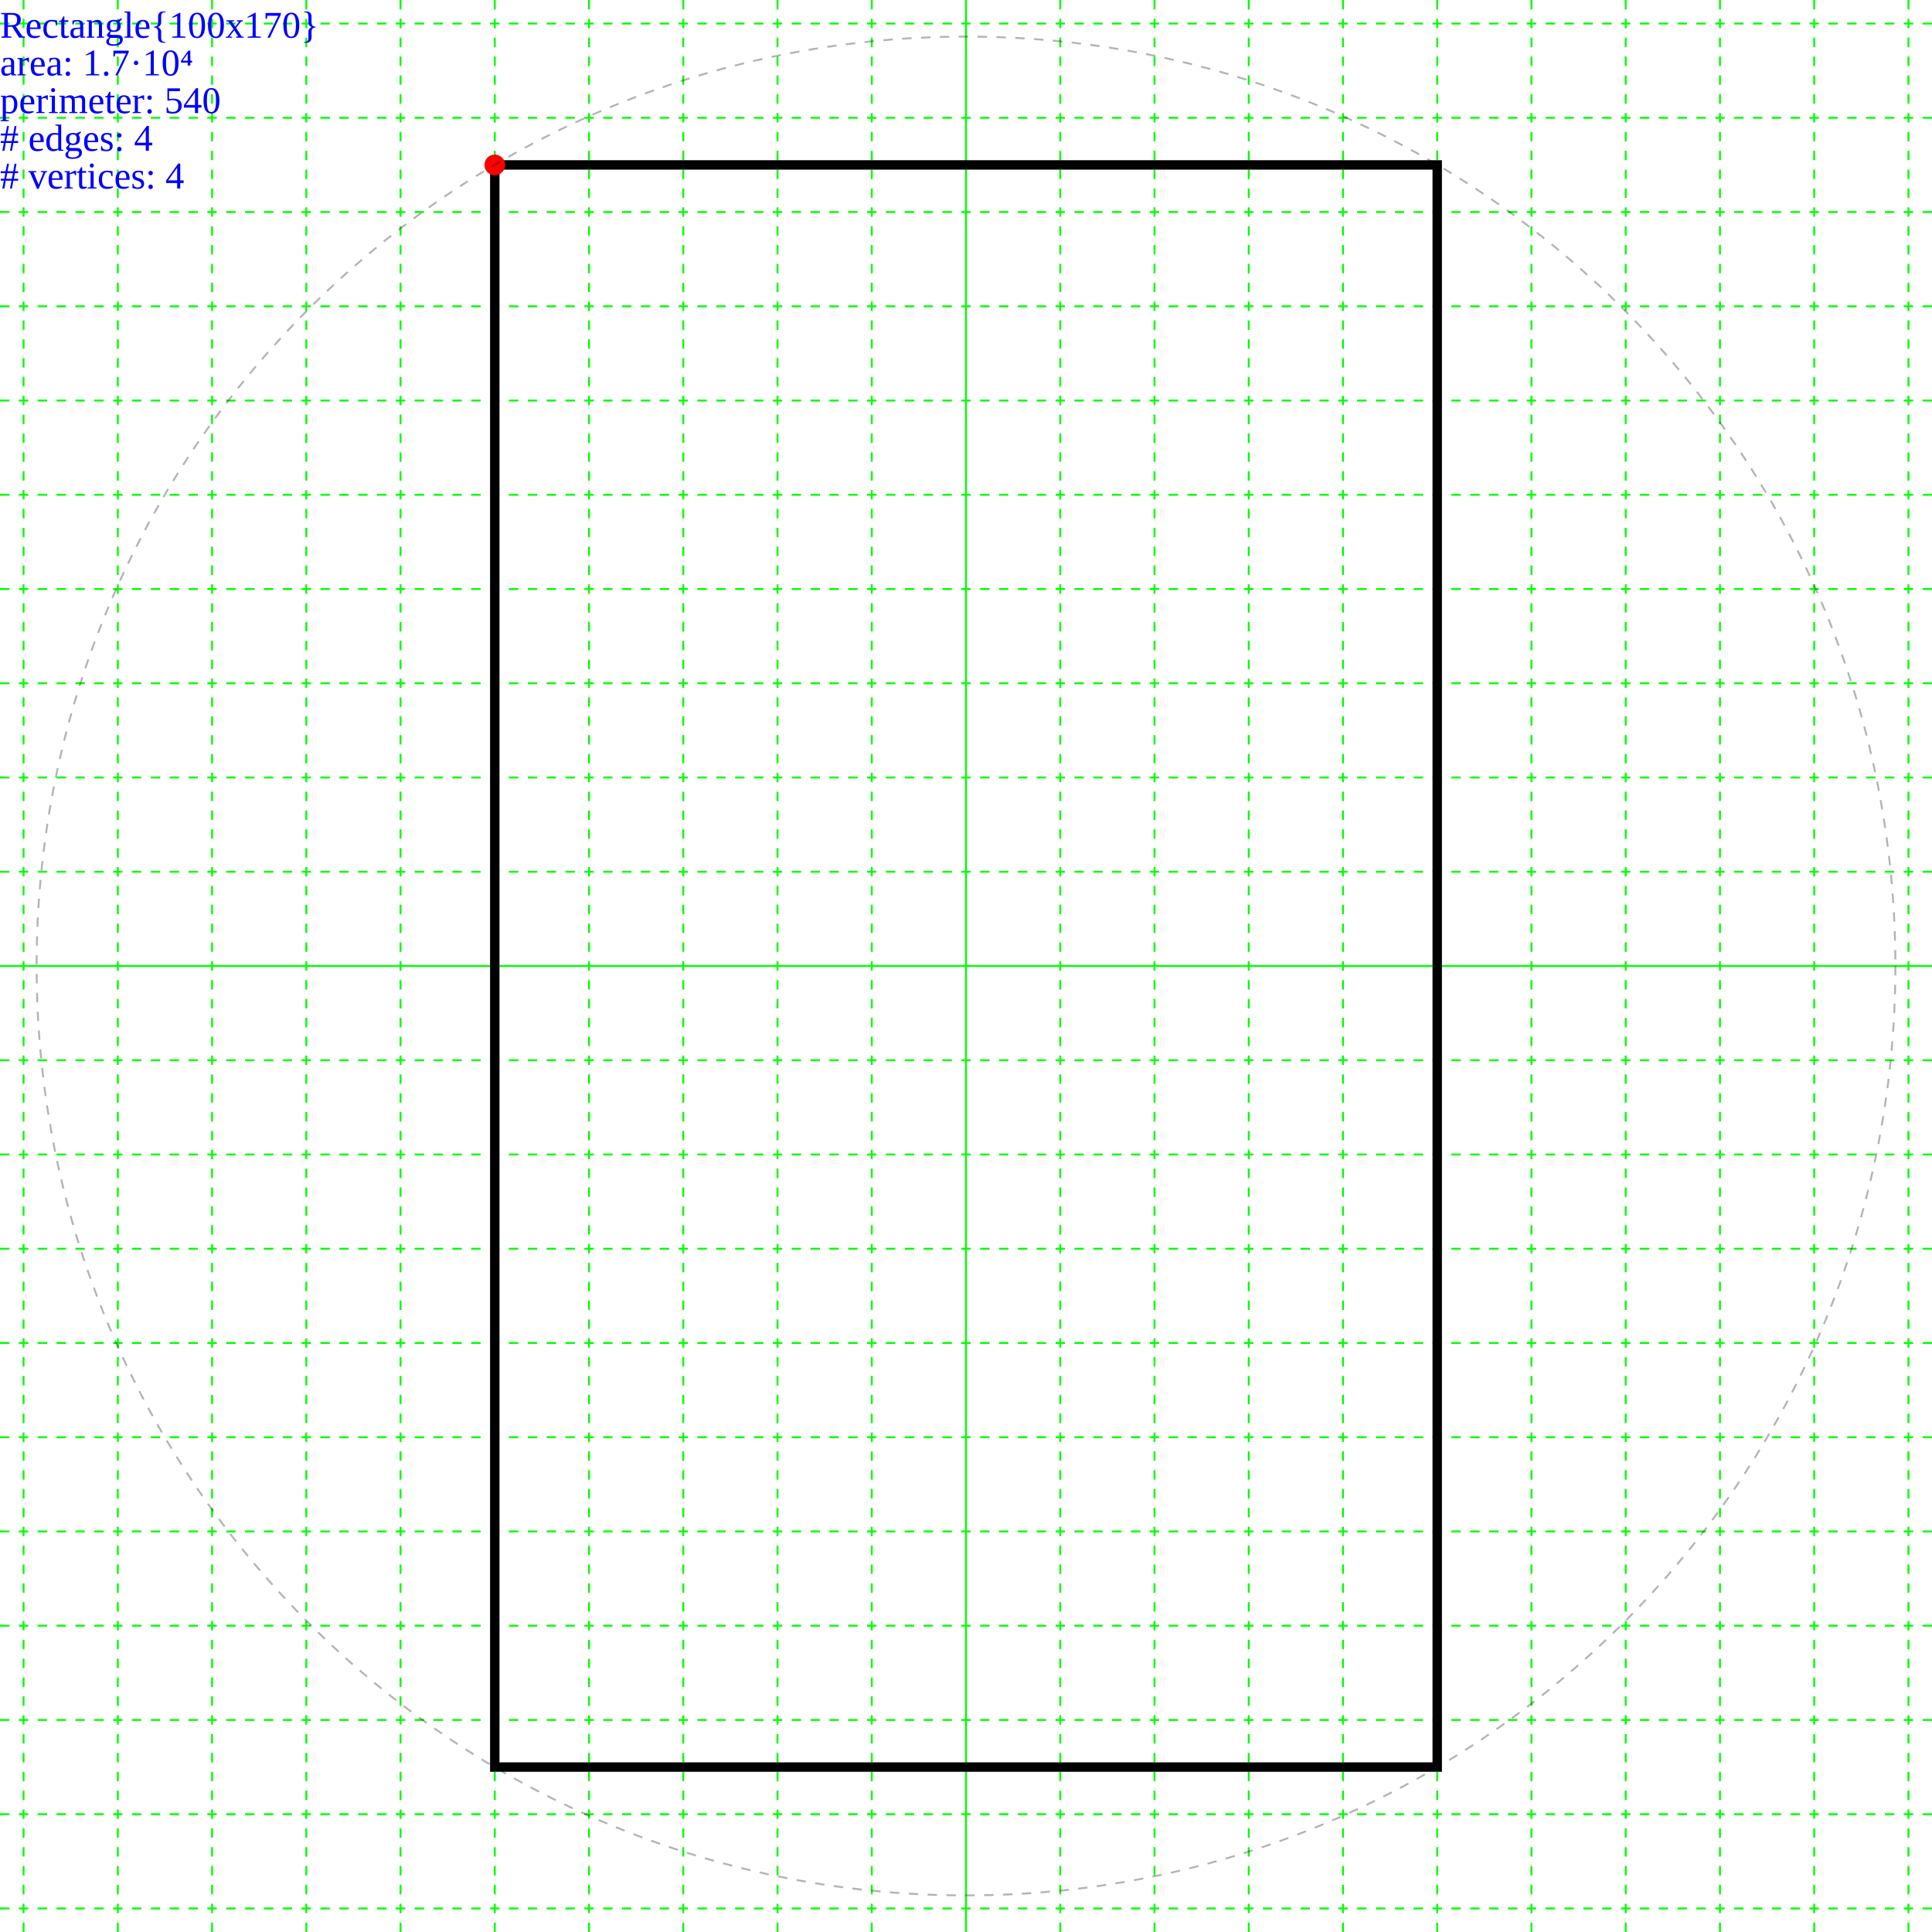
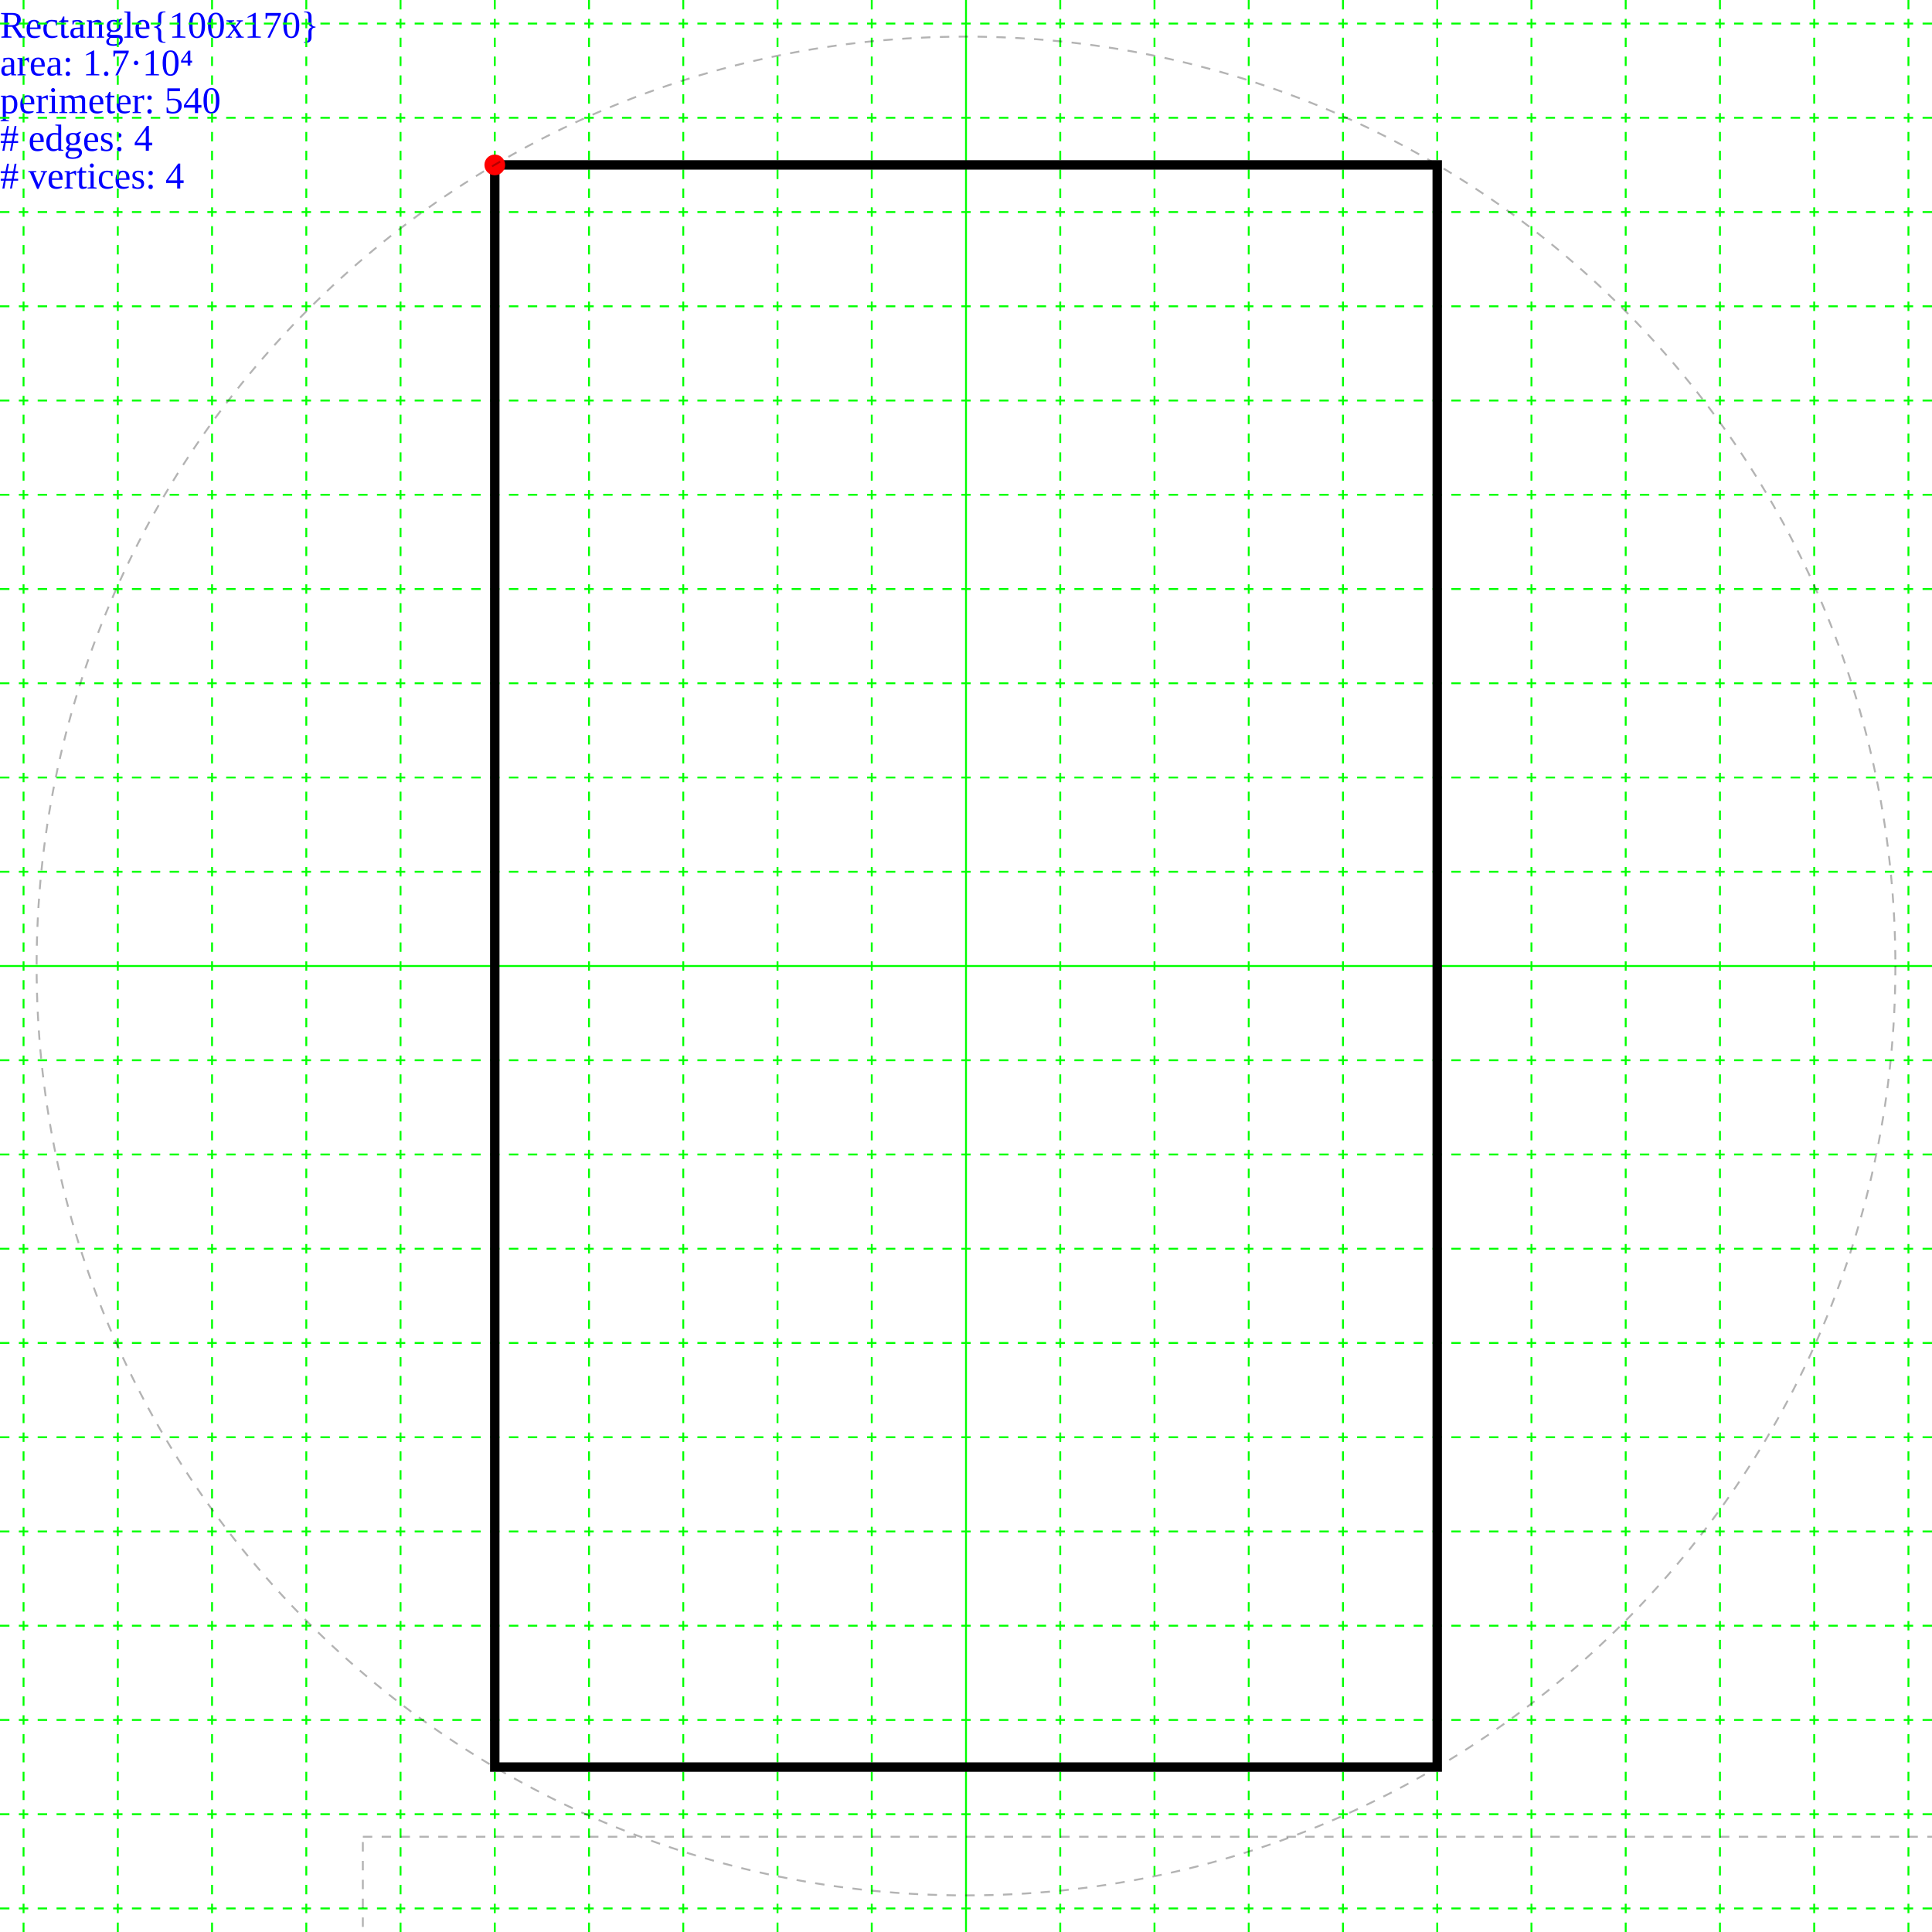
<svg xmlns="http://www.w3.org/2000/svg" height="205.0" width="205.0">
-   <g id="grid">
-     <line stroke="#00ff00" stroke-width="0.2" x1="102.5" x2="102.5" y1="0" y2="205.0" />
-     <line stroke="#00ff00" stroke-dasharray="1,1" stroke-width="0.2" x1="112.5" x2="112.5" y1="0" y2="205" />
-     <line stroke="#00ff00" stroke-dasharray="1,1" stroke-width="0.2" x1="92.5" x2="92.5" y1="0" y2="205" />
-     <line stroke="#00ff00" stroke-dasharray="1,1" stroke-width="0.2" x1="122.5" x2="122.5" y1="0" y2="205" />
-     <line stroke="#00ff00" stroke-dasharray="1,1" stroke-width="0.2" x1="82.5" x2="82.5" y1="0" y2="205" />
-     <line stroke="#00ff00" stroke-dasharray="1,1" stroke-width="0.2" x1="132.5" x2="132.5" y1="0" y2="205" />
-     <line stroke="#00ff00" stroke-dasharray="1,1" stroke-width="0.2" x1="72.5" x2="72.5" y1="0" y2="205" />
-     <line stroke="#00ff00" stroke-dasharray="1,1" stroke-width="0.2" x1="142.5" x2="142.5" y1="0" y2="205" />
-     <line stroke="#00ff00" stroke-dasharray="1,1" stroke-width="0.2" x1="62.5" x2="62.5" y1="0" y2="205" />
-     <line stroke="#00ff00" stroke-dasharray="1,1" stroke-width="0.2" x1="152.5" x2="152.5" y1="0" y2="205" />
-     <line stroke="#00ff00" stroke-dasharray="1,1" stroke-width="0.2" x1="52.5" x2="52.5" y1="0" y2="205" />
-     <line stroke="#00ff00" stroke-dasharray="1,1" stroke-width="0.2" x1="162.5" x2="162.5" y1="0" y2="205" />
-     <line stroke="#00ff00" stroke-dasharray="1,1" stroke-width="0.2" x1="42.5" x2="42.5" y1="0" y2="205" />
-     <line stroke="#00ff00" stroke-dasharray="1,1" stroke-width="0.2" x1="172.5" x2="172.5" y1="0" y2="205" />
-     <line stroke="#00ff00" stroke-dasharray="1,1" stroke-width="0.2" x1="32.5" x2="32.5" y1="0" y2="205" />
-     <line stroke="#00ff00" stroke-dasharray="1,1" stroke-width="0.2" x1="182.5" x2="182.5" y1="0" y2="205" />
-     <line stroke="#00ff00" stroke-dasharray="1,1" stroke-width="0.2" x1="22.5" x2="22.5" y1="0" y2="205" />
-     <line stroke="#00ff00" stroke-dasharray="1,1" stroke-width="0.2" x1="192.5" x2="192.5" y1="0" y2="205" />
-     <line stroke="#00ff00" stroke-dasharray="1,1" stroke-width="0.2" x1="12.5" x2="12.5" y1="0" y2="205" />
-     <line stroke="#00ff00" stroke-dasharray="1,1" stroke-width="0.2" x1="202.5" x2="202.5" y1="0" y2="205" />
-     <line stroke="#00ff00" stroke-dasharray="1,1" stroke-width="0.2" x1="2.5" x2="2.5" y1="0" y2="205" />
-     <line stroke="#00ff00" stroke-dasharray="1,1" stroke-width="0.2" x1="212.5" x2="212.5" y1="0" y2="205" />
-     <line stroke="#00ff00" stroke-dasharray="1,1" stroke-width="0.2" x1="-7.5" x2="-7.5" y1="0" y2="205" />
-     <line stroke="#00ff00" stroke-width="0.2" x1="0" x2="205.0" y1="102.5" y2="102.5" />
-     <line stroke="#00ff00" stroke-dasharray="1,1" stroke-width="0.2" x1="0" x2="205" y1="112.5" y2="112.5" />
-     <line stroke="#00ff00" stroke-dasharray="1,1" stroke-width="0.2" x1="0" x2="205" y1="92.5" y2="92.5" />
-     <line stroke="#00ff00" stroke-dasharray="1,1" stroke-width="0.2" x1="0" x2="205" y1="122.5" y2="122.5" />
-     <line stroke="#00ff00" stroke-dasharray="1,1" stroke-width="0.2" x1="0" x2="205" y1="82.5" y2="82.5" />
-     <line stroke="#00ff00" stroke-dasharray="1,1" stroke-width="0.2" x1="0" x2="205" y1="132.5" y2="132.5" />
-     <line stroke="#00ff00" stroke-dasharray="1,1" stroke-width="0.2" x1="0" x2="205" y1="72.5" y2="72.5" />
-     <line stroke="#00ff00" stroke-dasharray="1,1" stroke-width="0.2" x1="0" x2="205" y1="142.5" y2="142.5" />
-     <line stroke="#00ff00" stroke-dasharray="1,1" stroke-width="0.2" x1="0" x2="205" y1="62.5" y2="62.5" />
-     <line stroke="#00ff00" stroke-dasharray="1,1" stroke-width="0.2" x1="0" x2="205" y1="152.5" y2="152.5" />
-     <line stroke="#00ff00" stroke-dasharray="1,1" stroke-width="0.2" x1="0" x2="205" y1="52.5" y2="52.5" />
-     <line stroke="#00ff00" stroke-dasharray="1,1" stroke-width="0.2" x1="0" x2="205" y1="162.5" y2="162.5" />
-     <line stroke="#00ff00" stroke-dasharray="1,1" stroke-width="0.2" x1="0" x2="205" y1="42.5" y2="42.5" />
-     <line stroke="#00ff00" stroke-dasharray="1,1" stroke-width="0.2" x1="0" x2="205" y1="172.5" y2="172.5" />
-     <line stroke="#00ff00" stroke-dasharray="1,1" stroke-width="0.2" x1="0" x2="205" y1="32.5" y2="32.5" />
-     <line stroke="#00ff00" stroke-dasharray="1,1" stroke-width="0.2" x1="0" x2="205" y1="182.5" y2="182.5" />
-     <line stroke="#00ff00" stroke-dasharray="1,1" stroke-width="0.2" x1="0" x2="205" y1="22.5" y2="22.5" />
-     <line stroke="#00ff00" stroke-dasharray="1,1" stroke-width="0.2" x1="0" x2="205" y1="192.5" y2="192.5" />
-     <line stroke="#00ff00" stroke-dasharray="1,1" stroke-width="0.2" x1="0" x2="205" y1="12.5" y2="12.5" />
-     <line stroke="#00ff00" stroke-dasharray="1,1" stroke-width="0.2" x1="0" x2="205" y1="202.5" y2="202.5" />
-     <line stroke="#00ff00" stroke-dasharray="1,1" stroke-width="0.2" x1="0" x2="205" y1="2.5" y2="2.5" />
-     <line stroke="#00ff00" stroke-dasharray="1,1" stroke-width="0.2" x1="0" x2="205" y1="212.5" y2="212.5" />
-     <line stroke="#00ff00" stroke-dasharray="1,1" stroke-width="0.2" x1="0" x2="205" y1="-7.5" y2="-7.5" />
-     <line stroke="#00ff00" stroke-dasharray="1,1" stroke-width="0.2" x1="0" x2="205" y1="222.5" y2="222.5" />
-     <line stroke="#00ff00" stroke-dasharray="1,1" stroke-width="0.2" x1="0" x2="205" y1="-17.5" y2="-17.5" />
-     <line stroke="#00ff00" stroke-dasharray="1,1" stroke-width="0.2" x1="0" x2="205" y1="232.5" y2="232.5" />
-     <line stroke="#00ff00" stroke-dasharray="1,1" stroke-width="0.2" x1="0" x2="205" y1="-27.5" y2="-27.5" />
-     <line stroke="#00ff00" stroke-dasharray="1,1" stroke-width="0.2" x1="0" x2="205" y1="242.5" y2="242.5" />
-     <line stroke="#00ff00" stroke-dasharray="1,1" stroke-width="0.2" x1="0" x2="205" y1="-37.5" y2="-37.5" />
-     <line stroke="#00ff00" stroke-dasharray="1,1" stroke-width="0.2" x1="0" x2="205" y1="252.5" y2="252.5" />
-     <line stroke="#00ff00" stroke-dasharray="1,1" stroke-width="0.2" x1="0" x2="205" y1="-47.5" y2="-47.5" />
-     <line stroke="#00ff00" stroke-dasharray="1,1" stroke-width="0.2" x1="0" x2="205" y1="262.5" y2="262.5" />
-     <line stroke="#00ff00" stroke-dasharray="1,1" stroke-width="0.2" x1="0" x2="205" y1="-57.5" y2="-57.5" />
-     <line stroke="#00ff00" stroke-dasharray="1,1" stroke-width="0.2" x1="0" x2="205" y1="272.5" y2="272.5" />
-     <line stroke="#00ff00" stroke-dasharray="1,1" stroke-width="0.2" x1="0" x2="205" y1="-67.5" y2="-67.5" />
-     <line stroke="#00ff00" stroke-dasharray="1,1" stroke-width="0.2" x1="0" x2="205" y1="282.5" y2="282.5" />
-     <line stroke="#00ff00" stroke-dasharray="1,1" stroke-width="0.2" x1="0" x2="205" y1="-77.5" y2="-77.5" />
-     <line stroke="#00ff00" stroke-dasharray="1,1" stroke-width="0.2" x1="0" x2="205" y1="292.5" y2="292.5" />
-     <line stroke="#00ff00" stroke-dasharray="1,1" stroke-width="0.2" x1="0" x2="205" y1="-87.5" y2="-87.5" />
-     <line stroke="#00ff00" stroke-dasharray="1,1" stroke-width="0.2" x1="0" x2="205" y1="302.5" y2="302.5" />
-     <line stroke="#00ff00" stroke-dasharray="1,1" stroke-width="0.2" x1="0" x2="205" y1="-97.5" y2="-97.5" />
-     <line stroke="#00ff00" stroke-dasharray="1,1" stroke-width="0.2" x1="0" x2="205" y1="312.5" y2="312.5" />
-     <line stroke="#00ff00" stroke-dasharray="1,1" stroke-width="0.2" x1="0" x2="205" y1="-107.5" y2="-107.5" />
-   </g>
  <g>
    <text fill="blue" font-size="4.0" id="info" x="0" y="0">
      <tspan dy="4.0" x="0">Rectangle{100x170}</tspan>
      <tspan dy="4.0" x="0">area: 1.7·10⁴</tspan>
      <tspan dy="4.0" x="0">perimeter: 540</tspan>
      <tspan dy="4.0" x="0"># edges: 4</tspan>
      <tspan dy="4.0" x="0"># vertices: 4</tspan>
    </text>
  </g>
-   <g>
-     <polygon fill="none" points="52.5,17.5 152.5,17.5 152.5,187.5 52.5,187.5" stroke="black" stroke-width="1" />
-     <circle cx="52.5" cy="17.5" fill="#ff0000" r="1.1" />
-     <circle cx="102.5" cy="102.5" fill="none" r="98.615" stroke="black" stroke-dasharray="1,1" stroke-opacity="0.3" stroke-width="0.2" />
+   <g transform="translate(102.5,102.5)">
+     <g id="grid">
+       <line stroke="#00ff00" stroke-width="0.2" x1="0" x2="0" y1="-102.5" y2="102.5" />
+       <line stroke="#00ff00" stroke-dasharray="1,1" stroke-width="0.2" x1="10.0" x2="10.0" y1="-102.5" y2="102.5" />
+       <line stroke="#00ff00" stroke-dasharray="1,1" stroke-width="0.2" x1="-10.0" x2="-10.0" y1="-102.5" y2="102.5" />
+       <line stroke="#00ff00" stroke-dasharray="1,1" stroke-width="0.2" x1="20.0" x2="20.0" y1="-102.5" y2="102.5" />
+       <line stroke="#00ff00" stroke-dasharray="1,1" stroke-width="0.2" x1="-20.0" x2="-20.0" y1="-102.5" y2="102.5" />
+       <line stroke="#00ff00" stroke-dasharray="1,1" stroke-width="0.2" x1="30.0" x2="30.0" y1="-102.5" y2="102.5" />
+       <line stroke="#00ff00" stroke-dasharray="1,1" stroke-width="0.2" x1="-30.0" x2="-30.0" y1="-102.5" y2="102.5" />
+       <line stroke="#00ff00" stroke-dasharray="1,1" stroke-width="0.2" x1="40.0" x2="40.0" y1="-102.5" y2="102.5" />
+       <line stroke="#00ff00" stroke-dasharray="1,1" stroke-width="0.2" x1="-40.0" x2="-40.0" y1="-102.5" y2="102.5" />
+       <line stroke="#00ff00" stroke-dasharray="1,1" stroke-width="0.2" x1="50.0" x2="50.0" y1="-102.5" y2="102.5" />
+       <line stroke="#00ff00" stroke-dasharray="1,1" stroke-width="0.2" x1="-50.0" x2="-50.0" y1="-102.5" y2="102.5" />
+       <line stroke="#00ff00" stroke-dasharray="1,1" stroke-width="0.2" x1="60.0" x2="60.0" y1="-102.5" y2="102.5" />
+       <line stroke="#00ff00" stroke-dasharray="1,1" stroke-width="0.2" x1="-60.0" x2="-60.0" y1="-102.5" y2="102.5" />
+       <line stroke="#00ff00" stroke-dasharray="1,1" stroke-width="0.2" x1="70.0" x2="70.0" y1="-102.5" y2="102.5" />
+       <line stroke="#00ff00" stroke-dasharray="1,1" stroke-width="0.2" x1="-70.0" x2="-70.0" y1="-102.5" y2="102.5" />
+       <line stroke="#00ff00" stroke-dasharray="1,1" stroke-width="0.2" x1="80.0" x2="80.0" y1="-102.5" y2="102.5" />
+       <line stroke="#00ff00" stroke-dasharray="1,1" stroke-width="0.2" x1="-80.0" x2="-80.0" y1="-102.5" y2="102.5" />
+       <line stroke="#00ff00" stroke-dasharray="1,1" stroke-width="0.2" x1="90.0" x2="90.0" y1="-102.5" y2="102.5" />
+       <line stroke="#00ff00" stroke-dasharray="1,1" stroke-width="0.2" x1="-90.0" x2="-90.0" y1="-102.5" y2="102.5" />
+       <line stroke="#00ff00" stroke-dasharray="1,1" stroke-width="0.2" x1="100.0" x2="100.0" y1="-102.5" y2="102.5" />
+       <line stroke="#00ff00" stroke-dasharray="1,1" stroke-width="0.2" x1="-100.0" x2="-100.0" y1="-102.5" y2="102.5" />
+       <line stroke="#00ff00" stroke-dasharray="1,1" stroke-width="0.2" x1="110.0" x2="110.0" y1="-102.5" y2="102.5" />
+       <line stroke="#00ff00" stroke-dasharray="1,1" stroke-width="0.2" x1="-110.0" x2="-110.0" y1="-102.5" y2="102.5" />
+       <line stroke="#00ff00" stroke-width="0.2" x1="-102.5" x2="102.5" y1="0" y2="0" />
+       <line stroke="#00ff00" stroke-dasharray="1,1" stroke-width="0.2" x1="-102.5" x2="102.5" y1="10.0" y2="10.0" />
+       <line stroke="#00ff00" stroke-dasharray="1,1" stroke-width="0.2" x1="-102.5" x2="102.5" y1="-10.0" y2="-10.0" />
+       <line stroke="#00ff00" stroke-dasharray="1,1" stroke-width="0.2" x1="-102.5" x2="102.5" y1="20.0" y2="20.0" />
+       <line stroke="#00ff00" stroke-dasharray="1,1" stroke-width="0.2" x1="-102.5" x2="102.5" y1="-20.0" y2="-20.0" />
+       <line stroke="#00ff00" stroke-dasharray="1,1" stroke-width="0.2" x1="-102.5" x2="102.5" y1="30.0" y2="30.0" />
+       <line stroke="#00ff00" stroke-dasharray="1,1" stroke-width="0.2" x1="-102.5" x2="102.5" y1="-30.0" y2="-30.0" />
+       <line stroke="#00ff00" stroke-dasharray="1,1" stroke-width="0.2" x1="-102.5" x2="102.5" y1="40.0" y2="40.0" />
+       <line stroke="#00ff00" stroke-dasharray="1,1" stroke-width="0.2" x1="-102.5" x2="102.5" y1="-40.0" y2="-40.0" />
+       <line stroke="#00ff00" stroke-dasharray="1,1" stroke-width="0.2" x1="-102.5" x2="102.5" y1="50.0" y2="50.0" />
+       <line stroke="#00ff00" stroke-dasharray="1,1" stroke-width="0.2" x1="-102.5" x2="102.5" y1="-50.0" y2="-50.0" />
+       <line stroke="#00ff00" stroke-dasharray="1,1" stroke-width="0.2" x1="-102.5" x2="102.5" y1="60.0" y2="60.0" />
+       <line stroke="#00ff00" stroke-dasharray="1,1" stroke-width="0.2" x1="-102.5" x2="102.5" y1="-60.0" y2="-60.0" />
+       <line stroke="#00ff00" stroke-dasharray="1,1" stroke-width="0.2" x1="-102.5" x2="102.5" y1="70.0" y2="70.0" />
+       <line stroke="#00ff00" stroke-dasharray="1,1" stroke-width="0.2" x1="-102.5" x2="102.5" y1="-70.0" y2="-70.0" />
+       <line stroke="#00ff00" stroke-dasharray="1,1" stroke-width="0.2" x1="-102.5" x2="102.5" y1="80.0" y2="80.0" />
+       <line stroke="#00ff00" stroke-dasharray="1,1" stroke-width="0.2" x1="-102.5" x2="102.5" y1="-80.0" y2="-80.0" />
+       <line stroke="#00ff00" stroke-dasharray="1,1" stroke-width="0.2" x1="-102.5" x2="102.5" y1="90.0" y2="90.0" />
+       <line stroke="#00ff00" stroke-dasharray="1,1" stroke-width="0.2" x1="-102.5" x2="102.5" y1="-90.0" y2="-90.0" />
+       <line stroke="#00ff00" stroke-dasharray="1,1" stroke-width="0.2" x1="-102.5" x2="102.5" y1="100.0" y2="100.0" />
+       <line stroke="#00ff00" stroke-dasharray="1,1" stroke-width="0.2" x1="-102.5" x2="102.5" y1="-100.0" y2="-100.0" />
+       <line stroke="#00ff00" stroke-dasharray="1,1" stroke-width="0.2" x1="-102.5" x2="102.5" y1="110.0" y2="110.0" />
+       <line stroke="#00ff00" stroke-dasharray="1,1" stroke-width="0.2" x1="-102.5" x2="102.5" y1="-110.0" y2="-110.0" />
+       <line stroke="#00ff00" stroke-dasharray="1,1" stroke-width="0.2" x1="-102.5" x2="102.5" y1="120.0" y2="120.0" />
+       <line stroke="#00ff00" stroke-dasharray="1,1" stroke-width="0.2" x1="-102.5" x2="102.5" y1="-120.0" y2="-120.0" />
+       <line stroke="#00ff00" stroke-dasharray="1,1" stroke-width="0.2" x1="-102.5" x2="102.5" y1="130.0" y2="130.0" />
+       <line stroke="#00ff00" stroke-dasharray="1,1" stroke-width="0.2" x1="-102.5" x2="102.5" y1="-130.0" y2="-130.0" />
+       <line stroke="#00ff00" stroke-dasharray="1,1" stroke-width="0.2" x1="-102.5" x2="102.5" y1="140.0" y2="140.0" />
+       <line stroke="#00ff00" stroke-dasharray="1,1" stroke-width="0.2" x1="-102.5" x2="102.5" y1="-140.0" y2="-140.0" />
+       <line stroke="#00ff00" stroke-dasharray="1,1" stroke-width="0.2" x1="-102.5" x2="102.5" y1="150.0" y2="150.0" />
+       <line stroke="#00ff00" stroke-dasharray="1,1" stroke-width="0.2" x1="-102.5" x2="102.5" y1="-150.0" y2="-150.0" />
+       <line stroke="#00ff00" stroke-dasharray="1,1" stroke-width="0.2" x1="-102.5" x2="102.5" y1="160.0" y2="160.0" />
+       <line stroke="#00ff00" stroke-dasharray="1,1" stroke-width="0.2" x1="-102.5" x2="102.5" y1="-160.0" y2="-160.0" />
+       <line stroke="#00ff00" stroke-dasharray="1,1" stroke-width="0.2" x1="-102.5" x2="102.5" y1="170.0" y2="170.0" />
+       <line stroke="#00ff00" stroke-dasharray="1,1" stroke-width="0.2" x1="-102.5" x2="102.5" y1="-170.0" y2="-170.0" />
+       <line stroke="#00ff00" stroke-dasharray="1,1" stroke-width="0.2" x1="-102.5" x2="102.5" y1="180.0" y2="180.0" />
+       <line stroke="#00ff00" stroke-dasharray="1,1" stroke-width="0.2" x1="-102.5" x2="102.5" y1="-180.0" y2="-180.0" />
+       <line stroke="#00ff00" stroke-dasharray="1,1" stroke-width="0.2" x1="-102.5" x2="102.5" y1="190.0" y2="190.0" />
+       <line stroke="#00ff00" stroke-dasharray="1,1" stroke-width="0.2" x1="-102.5" x2="102.5" y1="-190.0" y2="-190.0" />
+       <line stroke="#00ff00" stroke-dasharray="1,1" stroke-width="0.2" x1="-102.5" x2="102.5" y1="200.0" y2="200.0" />
+       <line stroke="#00ff00" stroke-dasharray="1,1" stroke-width="0.2" x1="-102.5" x2="102.5" y1="-200.0" y2="-200.0" />
+       <line stroke="#00ff00" stroke-dasharray="1,1" stroke-width="0.2" x1="-102.5" x2="102.5" y1="210.0" y2="210.0" />
+       <line stroke="#00ff00" stroke-dasharray="1,1" stroke-width="0.2" x1="-102.5" x2="102.5" y1="-210.0" y2="-210.0" />
+     </g>
+     <g>
+       <polygon fill="none" points="-50.0,-85.0 50.0,-85.0 50.0,85.0 -50.0,85.0" stroke="black" stroke-width="1" />
+       <circle cx="-50.0" cy="-85.0" fill="#ff0000" r="1.1" />
+       <circle fill="none" r="98.615" stroke="black" stroke-dasharray="1,1" stroke-opacity="0.3" stroke-width="0.2" />
+       <rect fill="none" height="128.001" stroke="black" stroke-dasharray="1,1" stroke-opacity="0.3" stroke-width="0.2" width="184.782" x="-64" y="92.391" />
+     </g>
  </g>
</svg>
